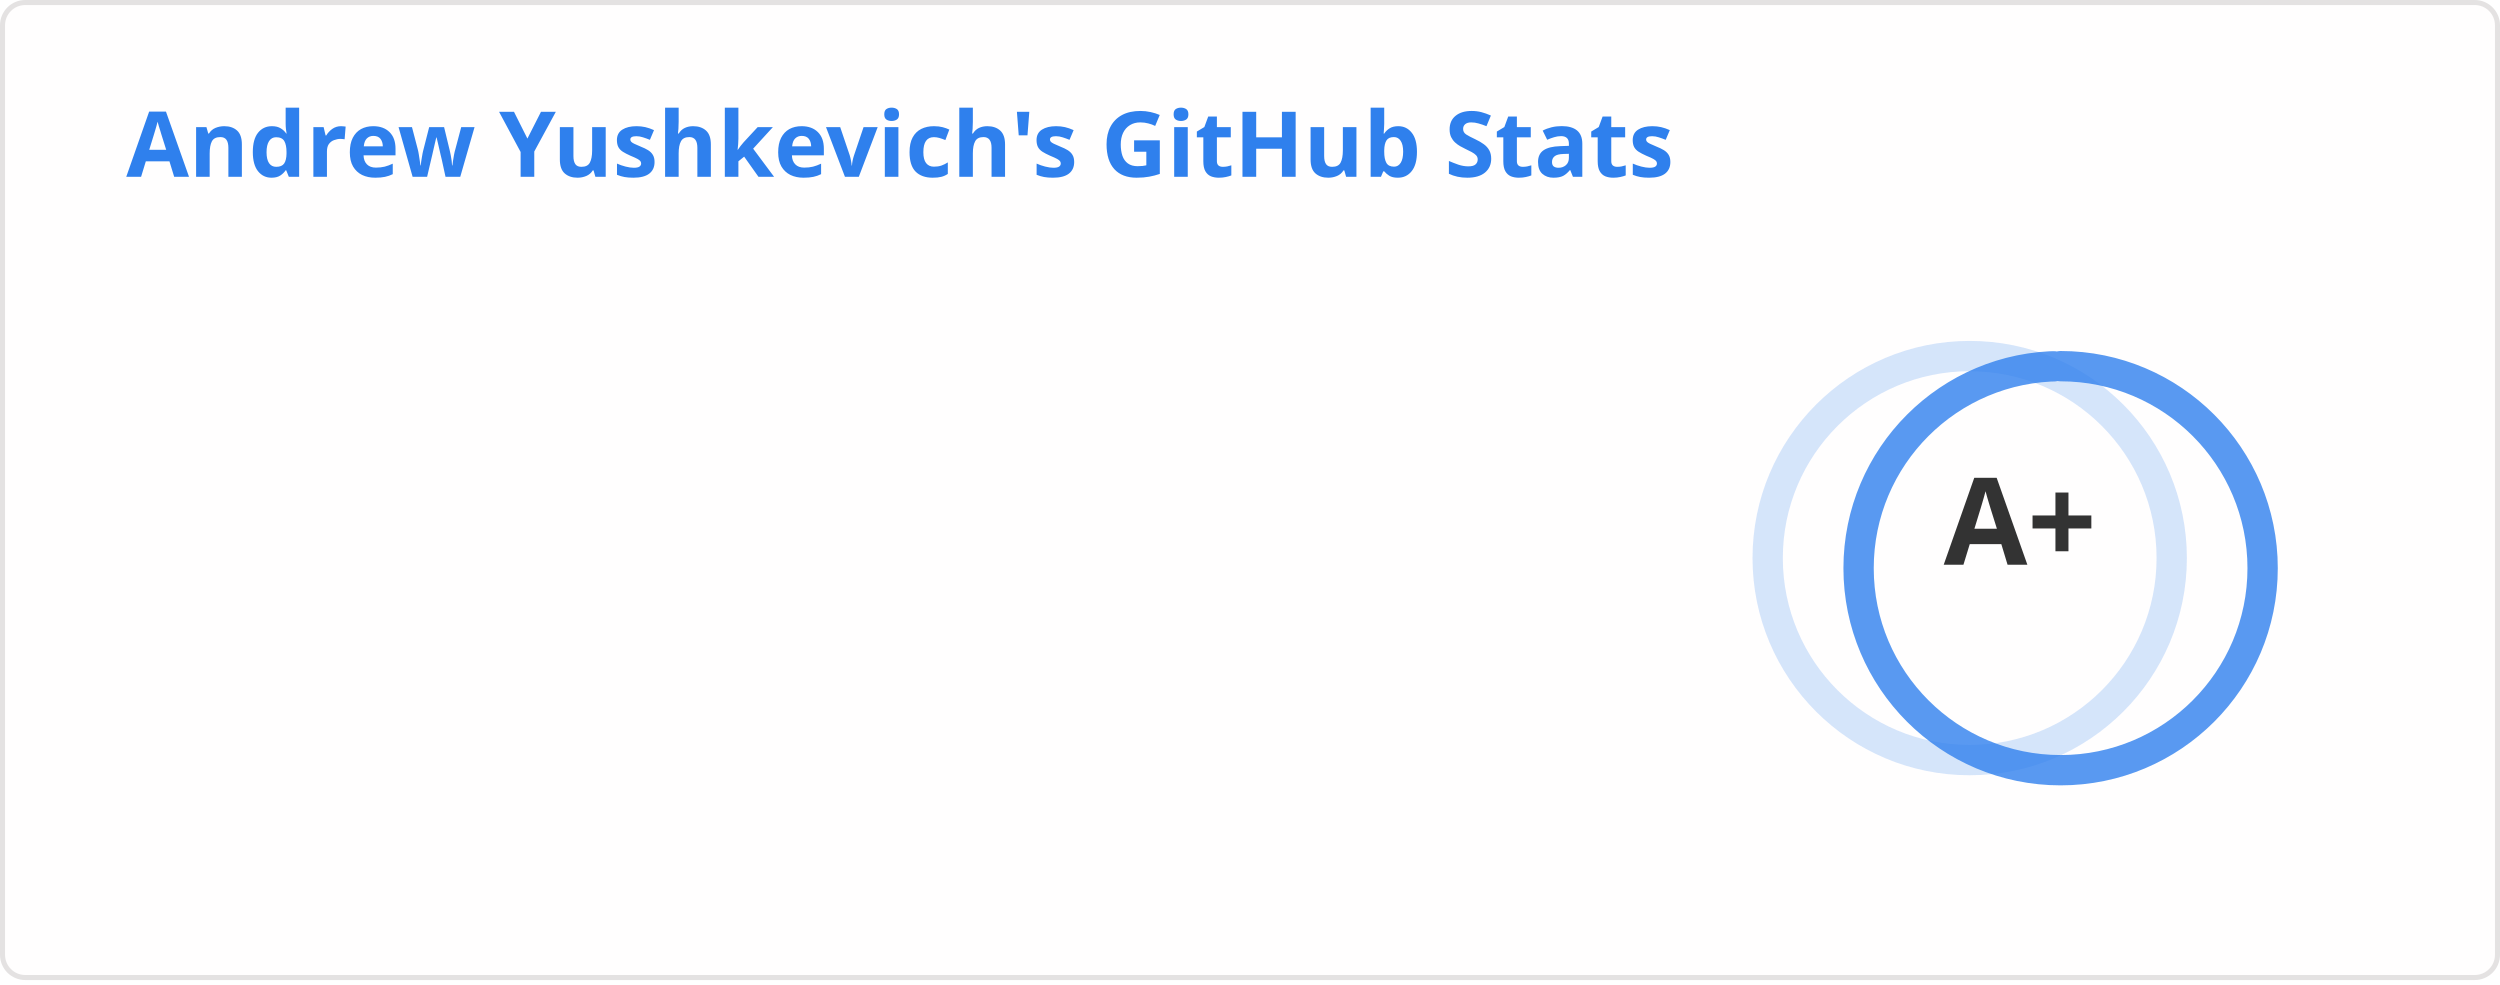
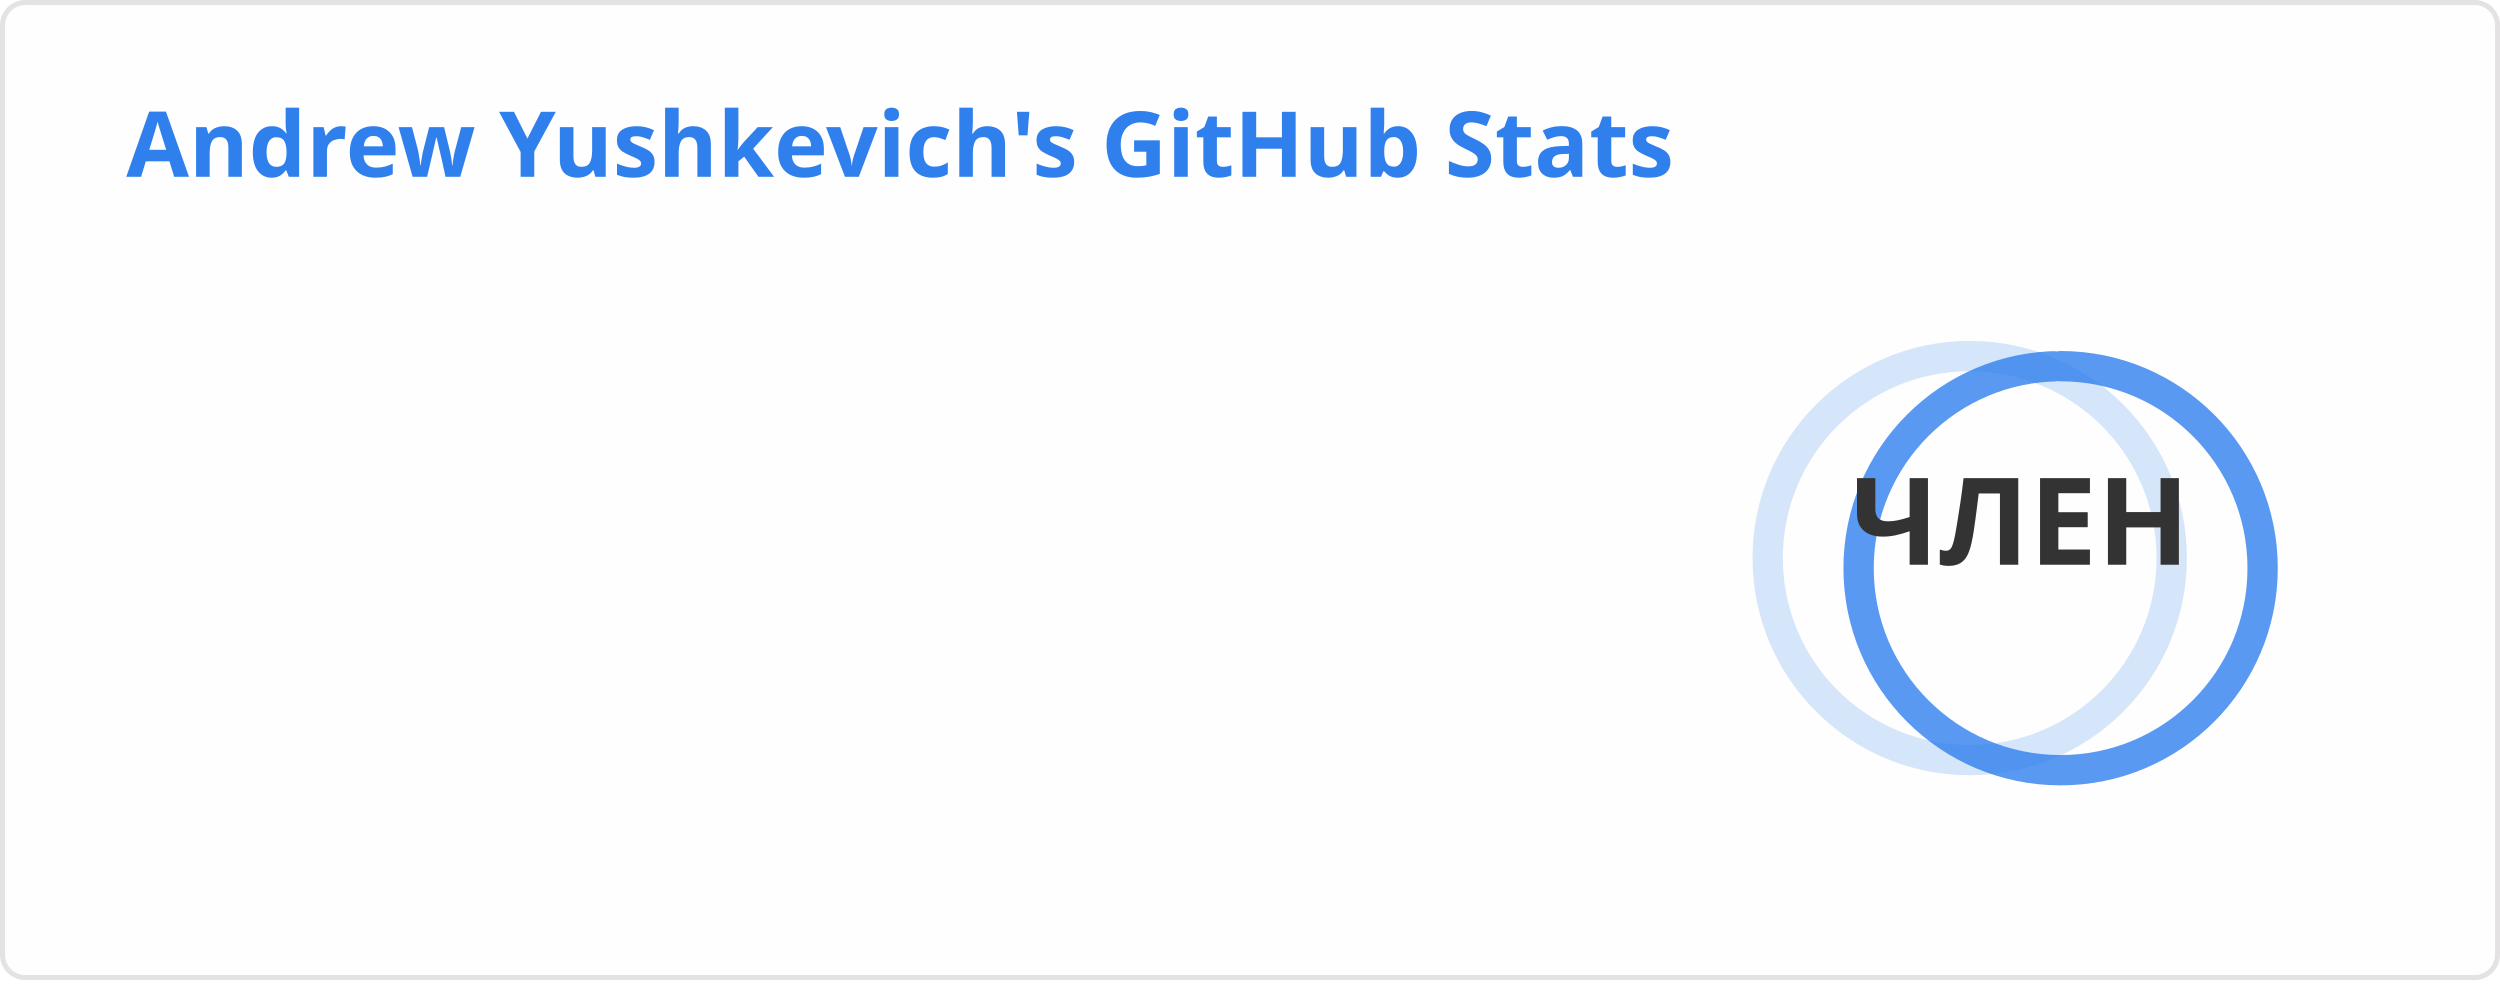
<svg xmlns="http://www.w3.org/2000/svg" width="495" height="195" viewBox="0 0 495 195" fill="none">
  <style>
    .header {
      font: 600 18px "Segoe UI", Ubuntu, Sans-Serif;
      fill: #2f80ed;
      animation: fadeInAnimation 0.8s ease-in-out forwards;
    }

    .stat {
      font: 600 14px "Segoe UI", Ubuntu, "Helvetica Neue", Sans-Serif;
      fill: #333;
    }
    .stagger {
      opacity: 0;
      animation: fadeInAnimation 0.3s ease-in-out forwards;
    }
    .rank-text {
      font: 800 24px "Segoe UI", Ubuntu, Sans-Serif;
      fill: #333;
      animation: scaleInAnimation 0.3s ease-in-out forwards;
    }

    .bold {
      font-weight: 700;
    }
    .icon {
      fill: #4c71f2;
      display: none;
    }

    .rank-circle-rim {
      stroke: #2f80ed;
      fill: none;
      stroke-width: 6;
      opacity: 0.2;
    }
    .rank-circle {
      stroke: #2f80ed;
      stroke-dasharray: 250;
      fill: none;
      stroke-width: 6;
      stroke-linecap: round;
      opacity: 0.8;
      transform-origin: -10px 8px;
      transform: rotate(-90deg);
      animation: rankAnimation 1s forwards ease-in-out;
    }

    @keyframes rankAnimation {
      from {
        stroke-dashoffset: 251.327;
      }
      to {
        stroke-dashoffset: 125.649;
      }
    }

    /* Animations */
    @keyframes scaleInAnimation {
      from {
        transform: translate(-5px, 5px) scale(0);
      }
      to {
        transform: translate(-5px, 5px) scale(1);
      }
    }
    @keyframes fadeInAnimation {
      from {
        opacity: 0;
      }
      to {
        opacity: 1;
      }
    }
  </style>
  <rect data-testid="card-bg" x="0.5" y="0.5" rx="4.5" height="99%" stroke="#E4E2E2" width="494" fill="#fffefe" stroke-opacity="1" />
  <g data-testid="card-title" transform="translate(25, 35)">
    <g transform="translate(0, 0)">
      <text x="0" y="0" class="header" data-testid="header">
        Andrew Yushkevich's GitHub Stats
      </text>
    </g>
  </g>
  <g data-testid="main-card-body" transform="translate(0, 55)">
    <g data-testid="rank-circle" transform="translate(400, 47.5)">
      <circle class="rank-circle-rim" cx="-10" cy="8" r="40" />
      <circle class="rank-circle" cx="-10" cy="8" r="40" />
      <g class="rank-text">
        <text x="0" y="0" alignment-baseline="central" dominant-baseline="central" text-anchor="middle">
-           A+
+           ЧЛЕН
        </text>
      </g>
    </g>
    <svg x="0" y="0">
      <g transform="translate(0, 0)">
        <g class="stagger" style="animation-delay: 450ms" transform="translate(25, 0)">
          <text class="stat bold" y="12.5">Total Stars:</text>
          <text class="stat" x="170" y="12.5" data-testid="stars">8</text>
        </g>
      </g>
      <g transform="translate(0, 25)">
        <g class="stagger" style="animation-delay: 600ms" transform="translate(25, 0)">
          <text class="stat bold" y="12.5">Total Commits (2020):</text>
          <text class="stat" x="170" y="12.5" data-testid="commits">282</text>
        </g>
      </g>
      <g transform="translate(0, 50)">
        <g class="stagger" style="animation-delay: 750ms" transform="translate(25, 0)">
          <text class="stat bold" y="12.5">Total PRs:</text>
          <text class="stat" x="170" y="12.5" data-testid="prs">39</text>
        </g>
      </g>
      <g transform="translate(0, 75)">
        <g class="stagger" style="animation-delay: 900ms" transform="translate(25, 0)">
          <text class="stat bold" y="12.5">Total Issues:</text>
          <text class="stat" x="170" y="12.5" data-testid="issues">11</text>
        </g>
      </g>
      <g transform="translate(0, 100)">
        <g class="stagger" style="animation-delay: 1050ms" transform="translate(25, 0)">
          <text class="stat bold" y="12.5">Contributed to:</text>
          <text class="stat" x="170" y="12.5" data-testid="contribs">8</text>
        </g>
      </g>
    </svg>
  </g>
</svg>
